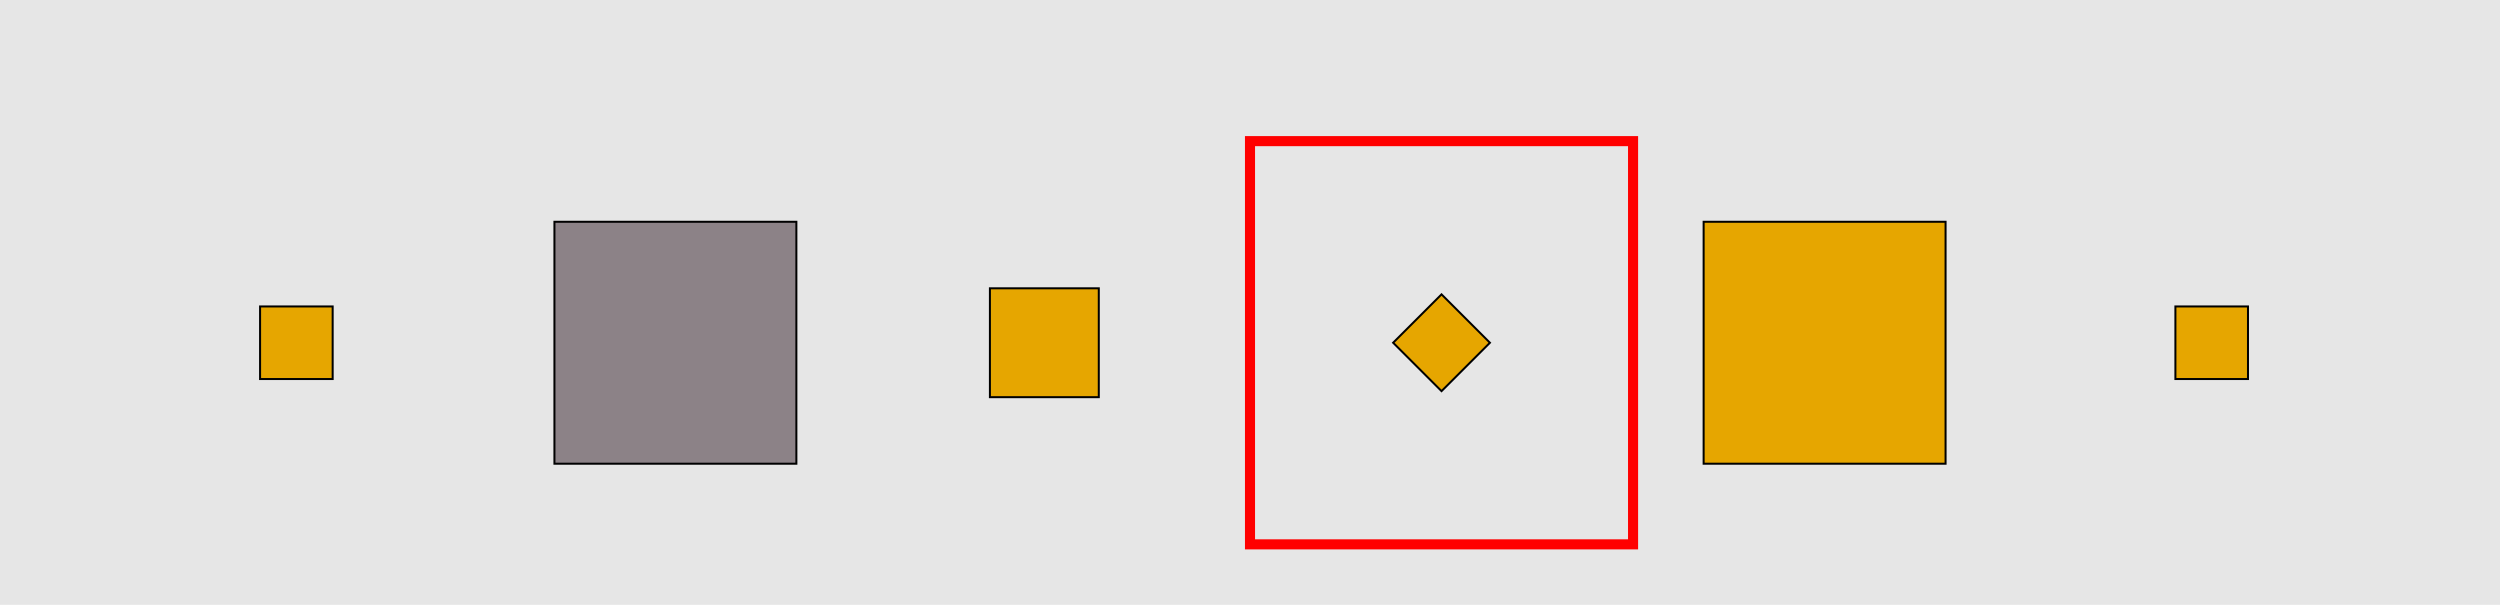
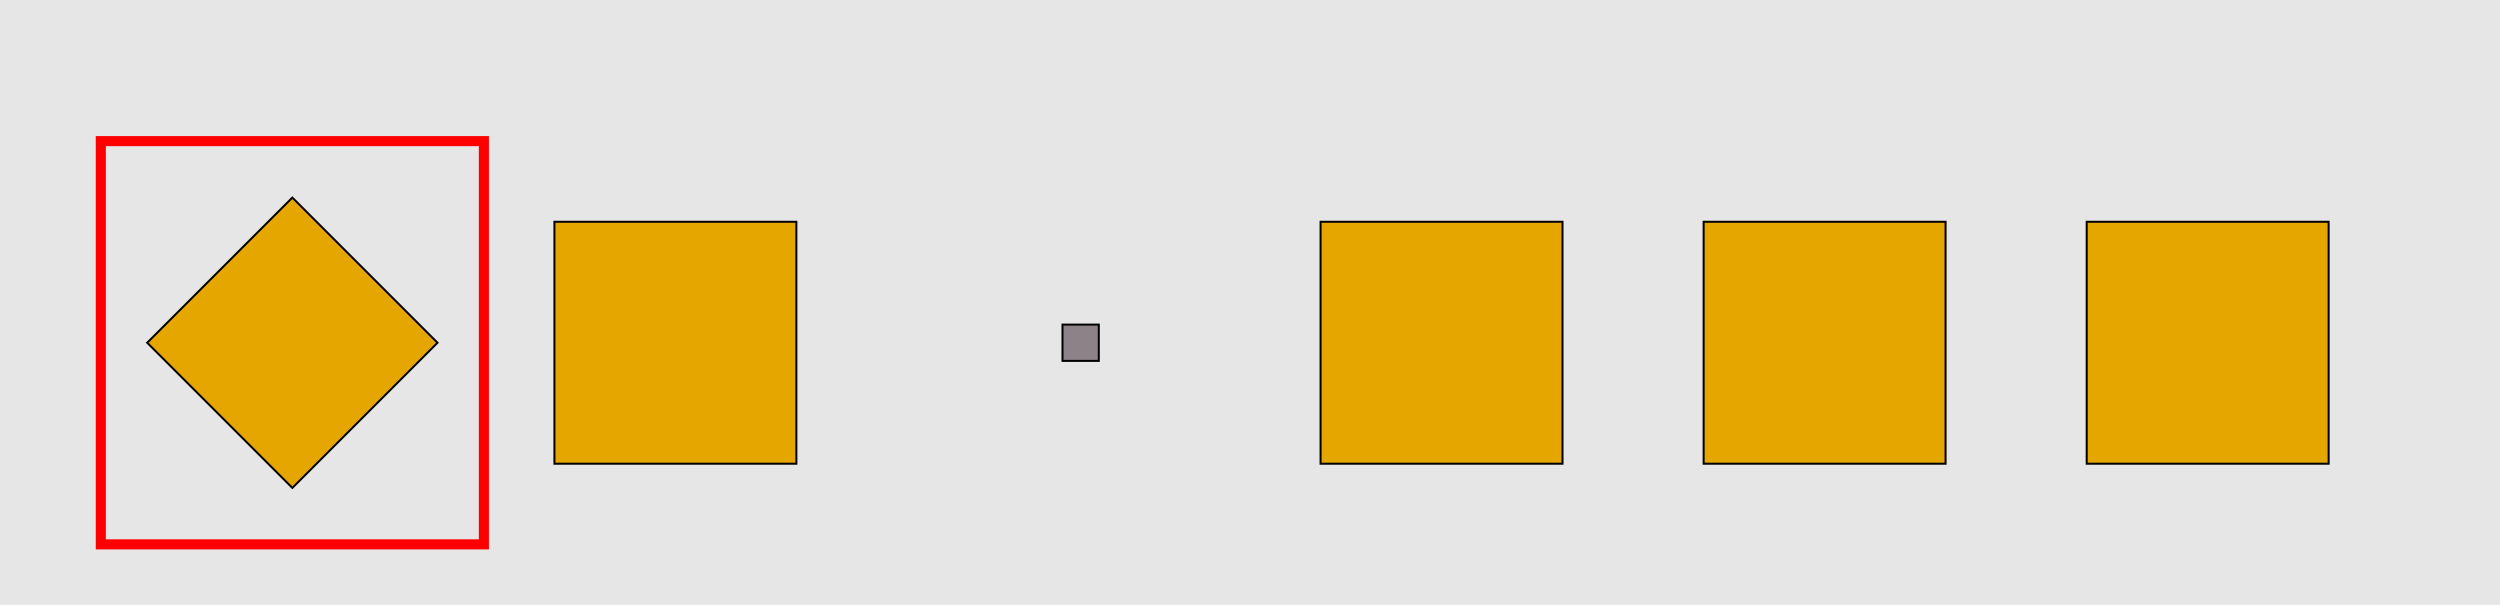
<svg xmlns="http://www.w3.org/2000/svg" width="1240pt" height="300pt" viewBox="0 0 1240 300" version="1.1">
-   <g id="surface1936">
+   <g id="surface1921">
    <rect x="0" y="0" width="1240" height="300" style="fill:rgb(90%,90%,90%);fill-opacity:1;stroke:none;" />
-     <path style="fill:none;stroke-width:5;stroke-linecap:butt;stroke-linejoin:miter;stroke:rgb(100%,0%,0%);stroke-opacity:1;stroke-miterlimit:10;" d="M 620 270 L 810 270 L 810 70 L 620 70 Z M 620 270 " />
-     <path style="fill-rule:nonzero;fill:rgb(90%,65%,0%);fill-opacity:1;stroke-width:1;stroke-linecap:butt;stroke-linejoin:miter;stroke:rgb(0%,0%,0%);stroke-opacity:1;stroke-miterlimit:10;" d="M 129 152 L 165 152 L 165 188 L 129 188 Z M 129 152 " />
-     <path style="fill-rule:nonzero;fill:rgb(55%,51%,53%);fill-opacity:1;stroke-width:1;stroke-linecap:butt;stroke-linejoin:miter;stroke:rgb(0%,0%,0%);stroke-opacity:1;stroke-miterlimit:10;" d="M 275 110 L 395 110 L 395 230 L 275 230 Z M 275 110 " />
-     <path style="fill-rule:nonzero;fill:rgb(90%,65%,0%);fill-opacity:1;stroke-width:1;stroke-linecap:butt;stroke-linejoin:miter;stroke:rgb(0%,0%,0%);stroke-opacity:1;stroke-miterlimit:10;" d="M 491 143 L 545 143 L 545 197 L 491 197 Z M 491 143 " />
-     <path style="fill-rule:nonzero;fill:rgb(90%,65%,0%);fill-opacity:1;stroke-width:1;stroke-linecap:butt;stroke-linejoin:miter;stroke:rgb(0%,0%,0%);stroke-opacity:1;stroke-miterlimit:10;" d="M 715 146 L 739 170 L 715 194 L 691 170 Z M 715 146 " />
+     <path style="fill:none;stroke-width:5;stroke-linecap:butt;stroke-linejoin:miter;stroke:rgb(100%,0%,0%);stroke-opacity:1;stroke-miterlimit:10;" d="M 50 270 L 240 270 L 240 70 L 50 70 Z M 50 270 " />
+     <path style="fill-rule:nonzero;fill:rgb(90%,65%,0%);fill-opacity:1;stroke-width:1;stroke-linecap:butt;stroke-linejoin:miter;stroke:rgb(0%,0%,0%);stroke-opacity:1;stroke-miterlimit:10;" d="M 145 98 L 217 170 L 145 242 L 73 170 Z M 145 98 " />
+     <path style="fill-rule:nonzero;fill:rgb(90%,65%,0%);fill-opacity:1;stroke-width:1;stroke-linecap:butt;stroke-linejoin:miter;stroke:rgb(0%,0%,0%);stroke-opacity:1;stroke-miterlimit:10;" d="M 275 110 L 395 110 L 395 230 L 275 230 Z M 275 110 " />
+     <path style="fill-rule:nonzero;fill:rgb(55%,51%,53%);fill-opacity:1;stroke-width:1;stroke-linecap:butt;stroke-linejoin:miter;stroke:rgb(0%,0%,0%);stroke-opacity:1;stroke-miterlimit:10;" d="M 527 161 L 545 161 L 545 179 L 527 179 Z M 527 161 " />
+     <path style="fill-rule:nonzero;fill:rgb(90%,65%,0%);fill-opacity:1;stroke-width:1;stroke-linecap:butt;stroke-linejoin:miter;stroke:rgb(0%,0%,0%);stroke-opacity:1;stroke-miterlimit:10;" d="M 655 110 L 775 110 L 775 230 L 655 230 Z M 655 110 " />
    <path style="fill-rule:nonzero;fill:rgb(90%,65%,0%);fill-opacity:1;stroke-width:1;stroke-linecap:butt;stroke-linejoin:miter;stroke:rgb(0%,0%,0%);stroke-opacity:1;stroke-miterlimit:10;" d="M 845 110 L 965 110 L 965 230 L 845 230 Z M 845 110 " />
-     <path style="fill-rule:nonzero;fill:rgb(90%,65%,0%);fill-opacity:1;stroke-width:1;stroke-linecap:butt;stroke-linejoin:miter;stroke:rgb(0%,0%,0%);stroke-opacity:1;stroke-miterlimit:10;" d="M 1079 152 L 1115 152 L 1115 188 L 1079 188 Z M 1079 152 " />
+     <path style="fill-rule:nonzero;fill:rgb(90%,65%,0%);fill-opacity:1;stroke-width:1;stroke-linecap:butt;stroke-linejoin:miter;stroke:rgb(0%,0%,0%);stroke-opacity:1;stroke-miterlimit:10;" d="M 1035 110 L 1155 110 L 1155 230 L 1035 230 Z M 1035 110 " />
  </g>
</svg>
